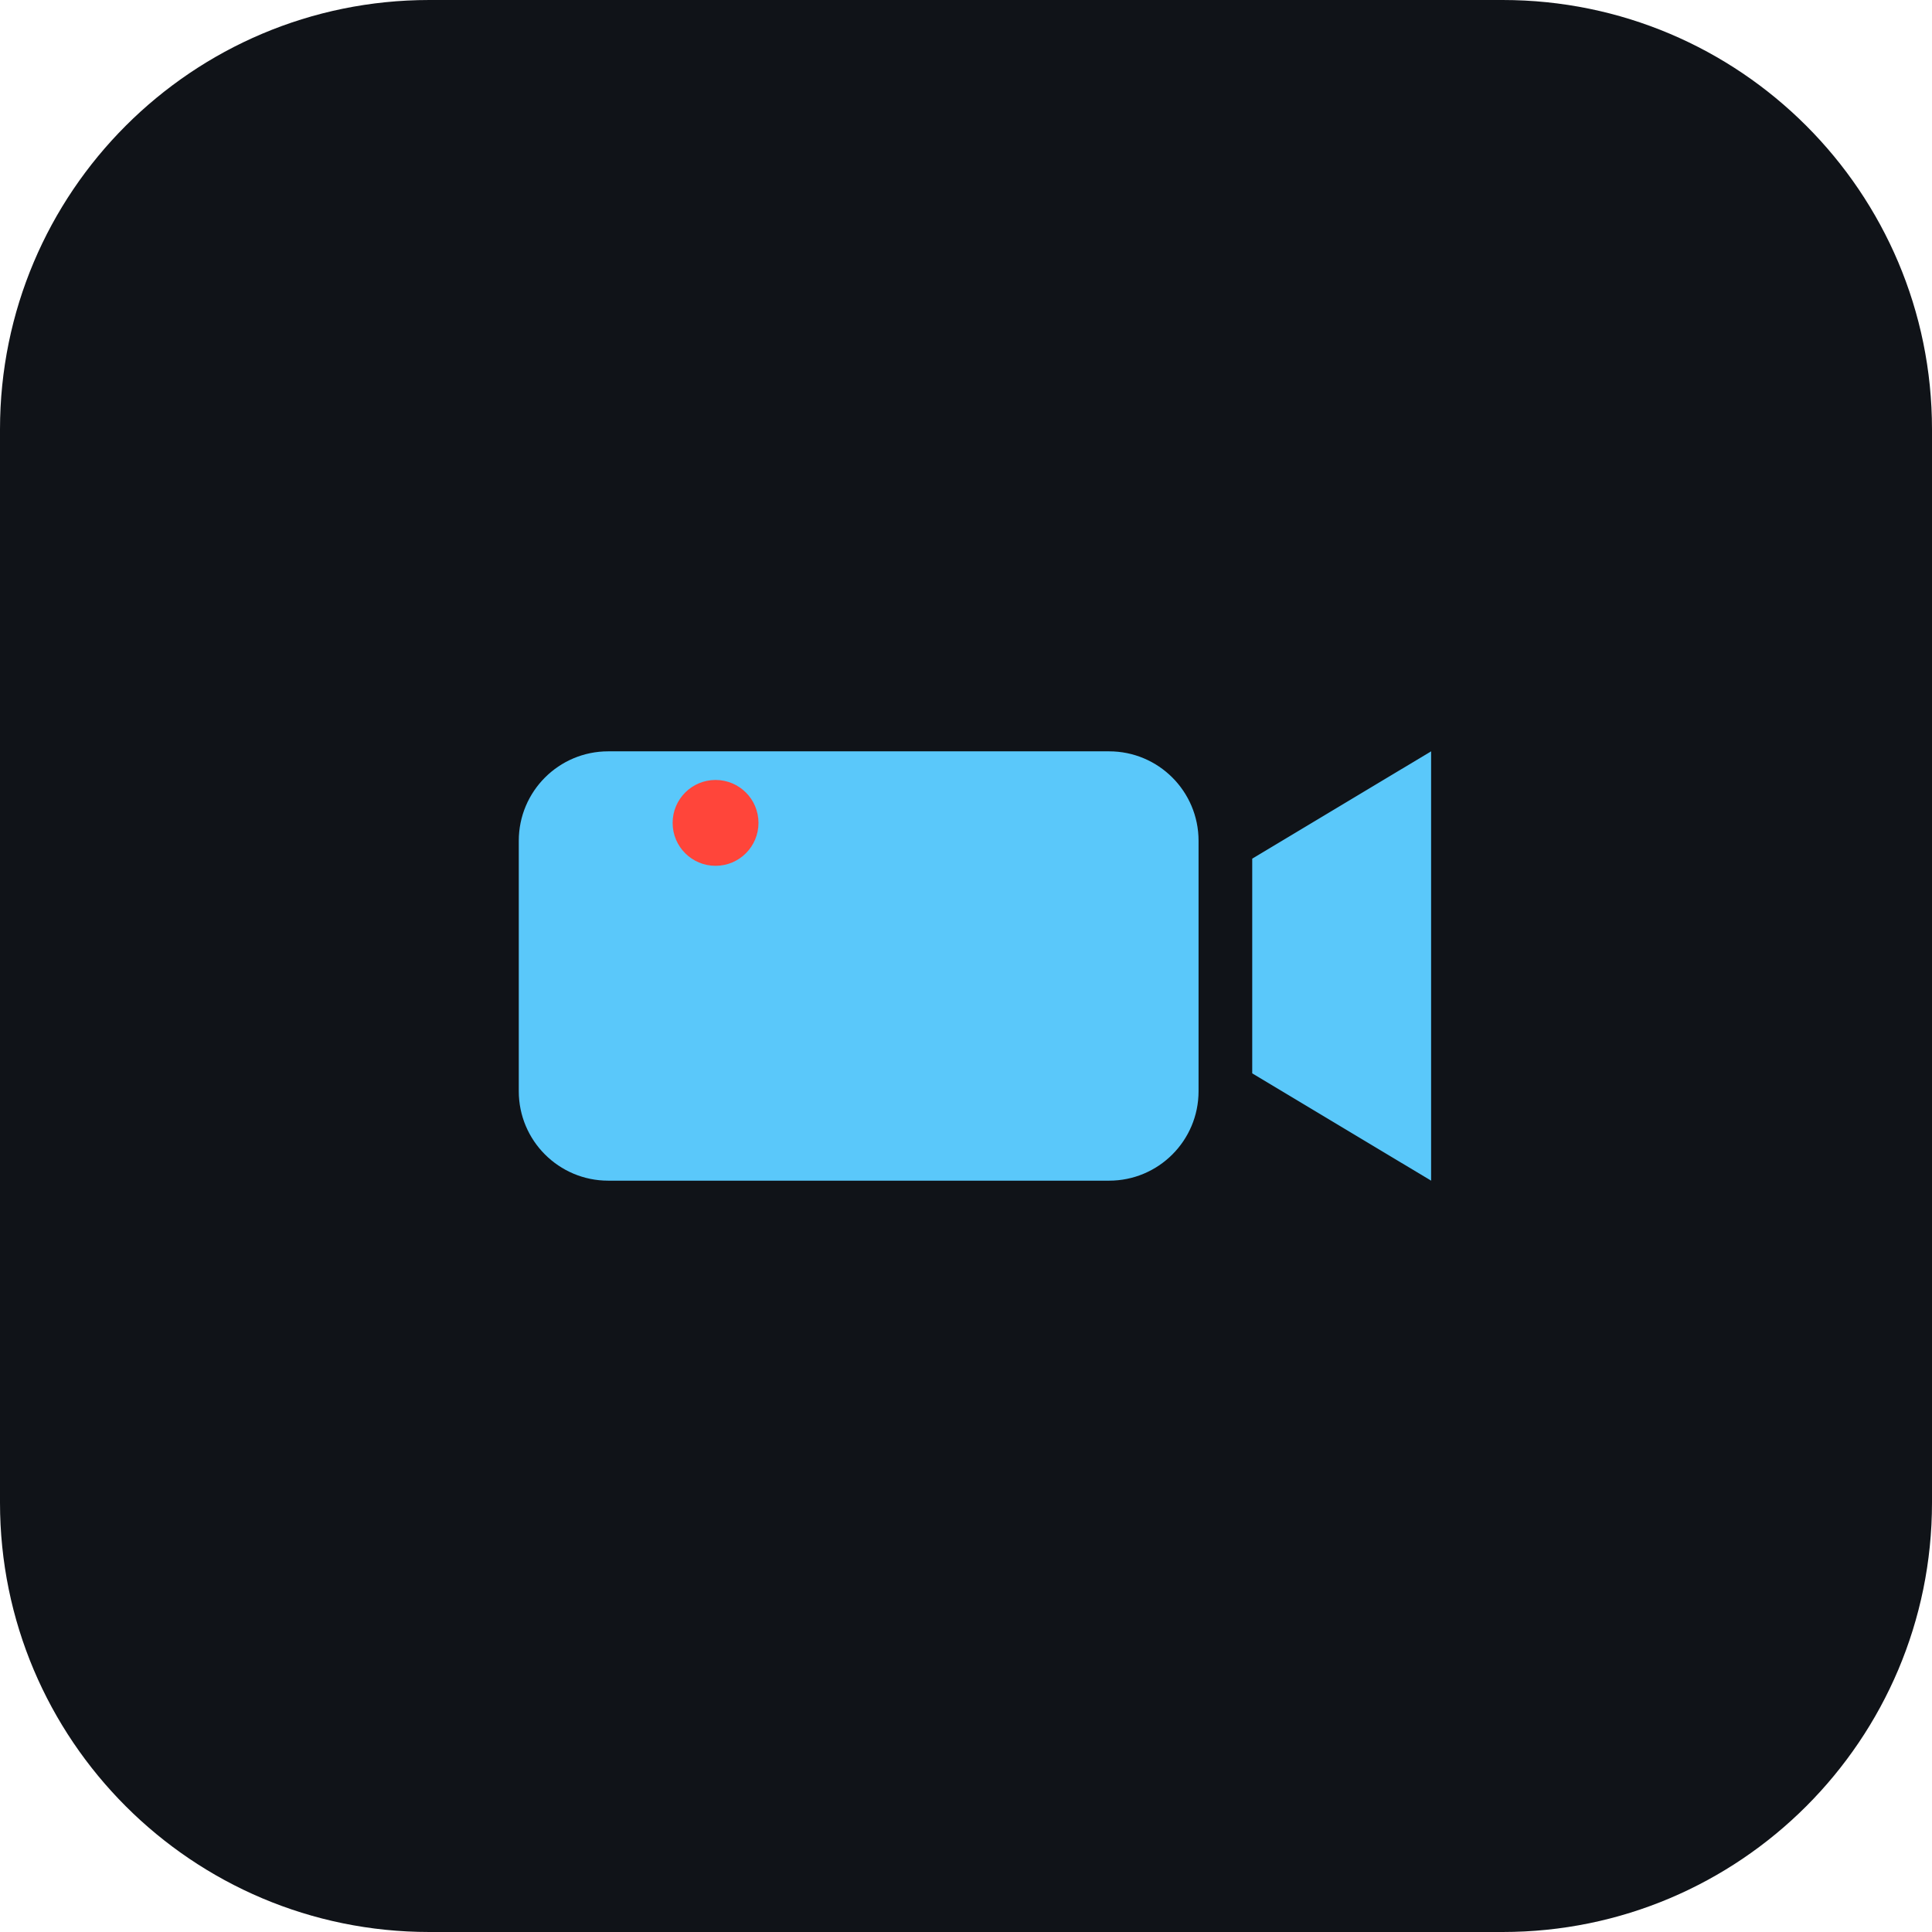
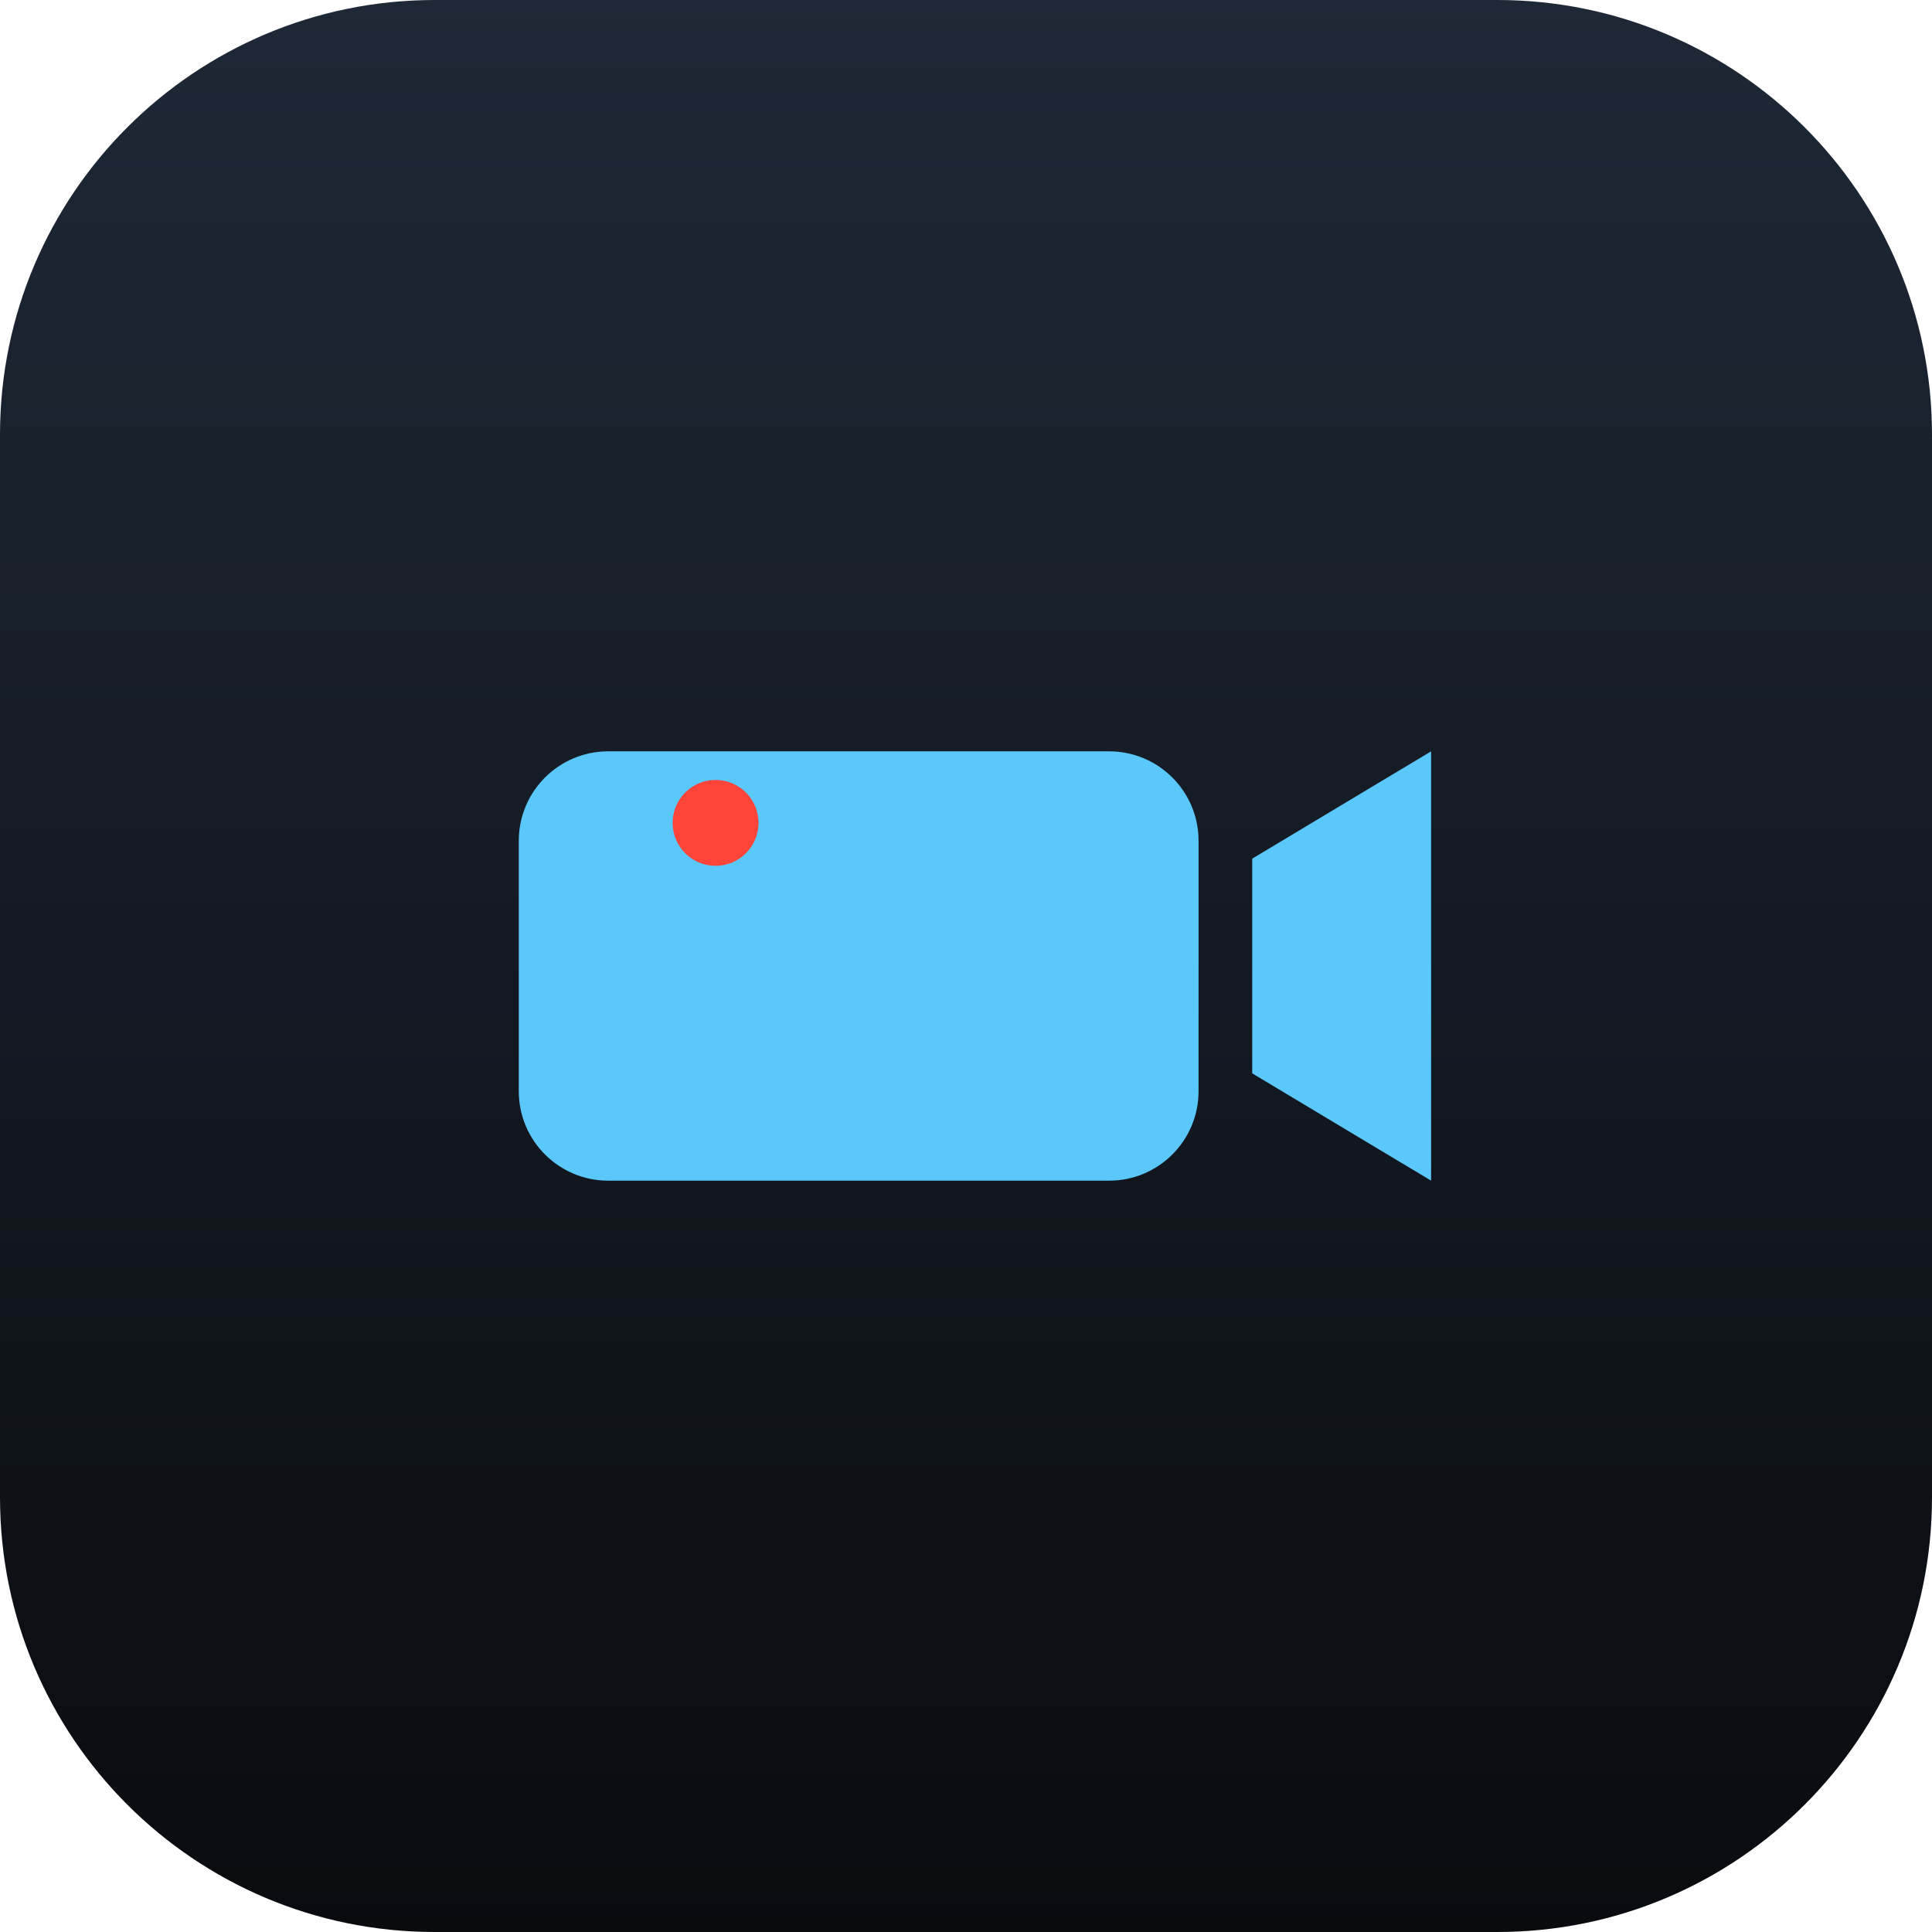
<svg xmlns="http://www.w3.org/2000/svg" viewBox="0 0 108 108" width="1024" height="1024">
-   <rect width="108" height="108" rx="24" fill="#101318" />
+   <defs>
+     <linearGradient id="cam-bg" x1="0" y1="0" x2="0" y2="1">
+       <stop offset="0" stop-color="#1E2836" />
+       <stop offset="1" stop-color="#090B0F" />
+     </linearGradient>
+   </defs>
+   <rect width="108" height="108" rx="24.3" fill="url(#cam-bg)" />
  <path fill="#5AC8FA" d="M34 42h28a5 5 0 0 1 5 5v14a5 5 0 0 1 -5 5h-28a5 5 0 0 1 -5 -5v-14a5 5 0 0 1 5 -5z" />
  <path fill="#5AC8FA" d="M70 48l10 -6v24l-10 -6z" />
  <circle cx="40" cy="46" r="2.4" fill="#FF453A" />
</svg>
